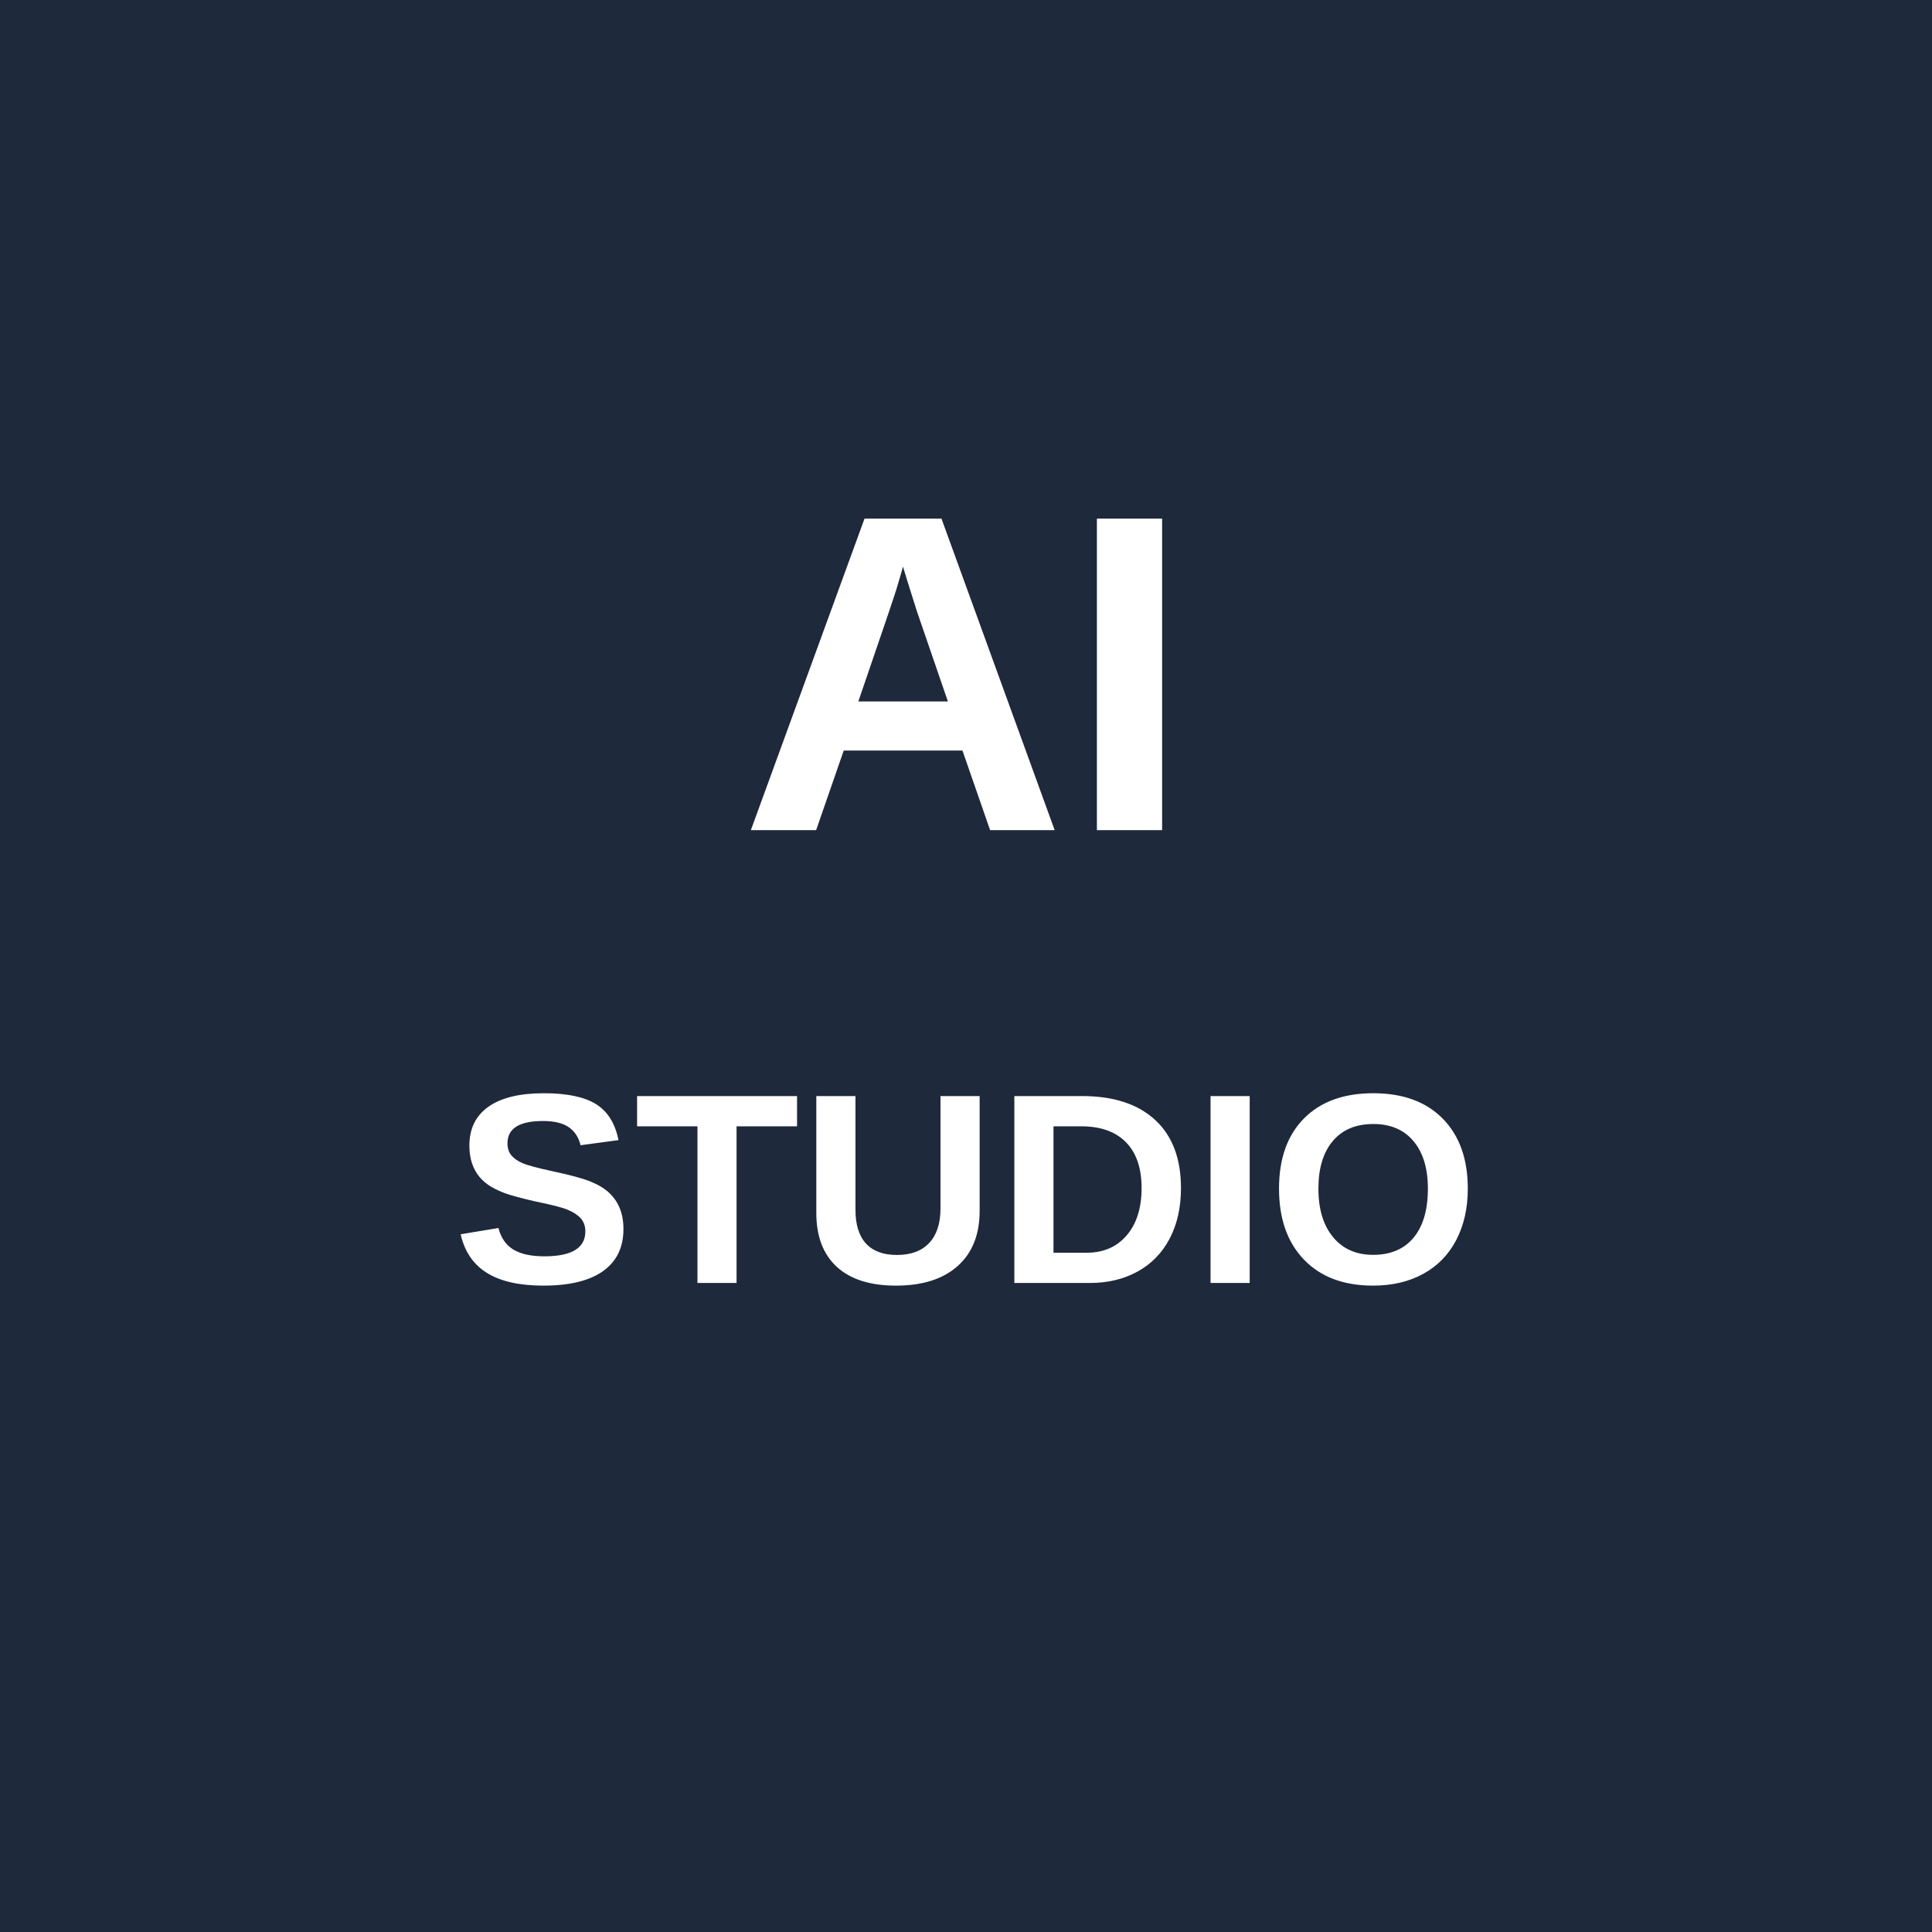
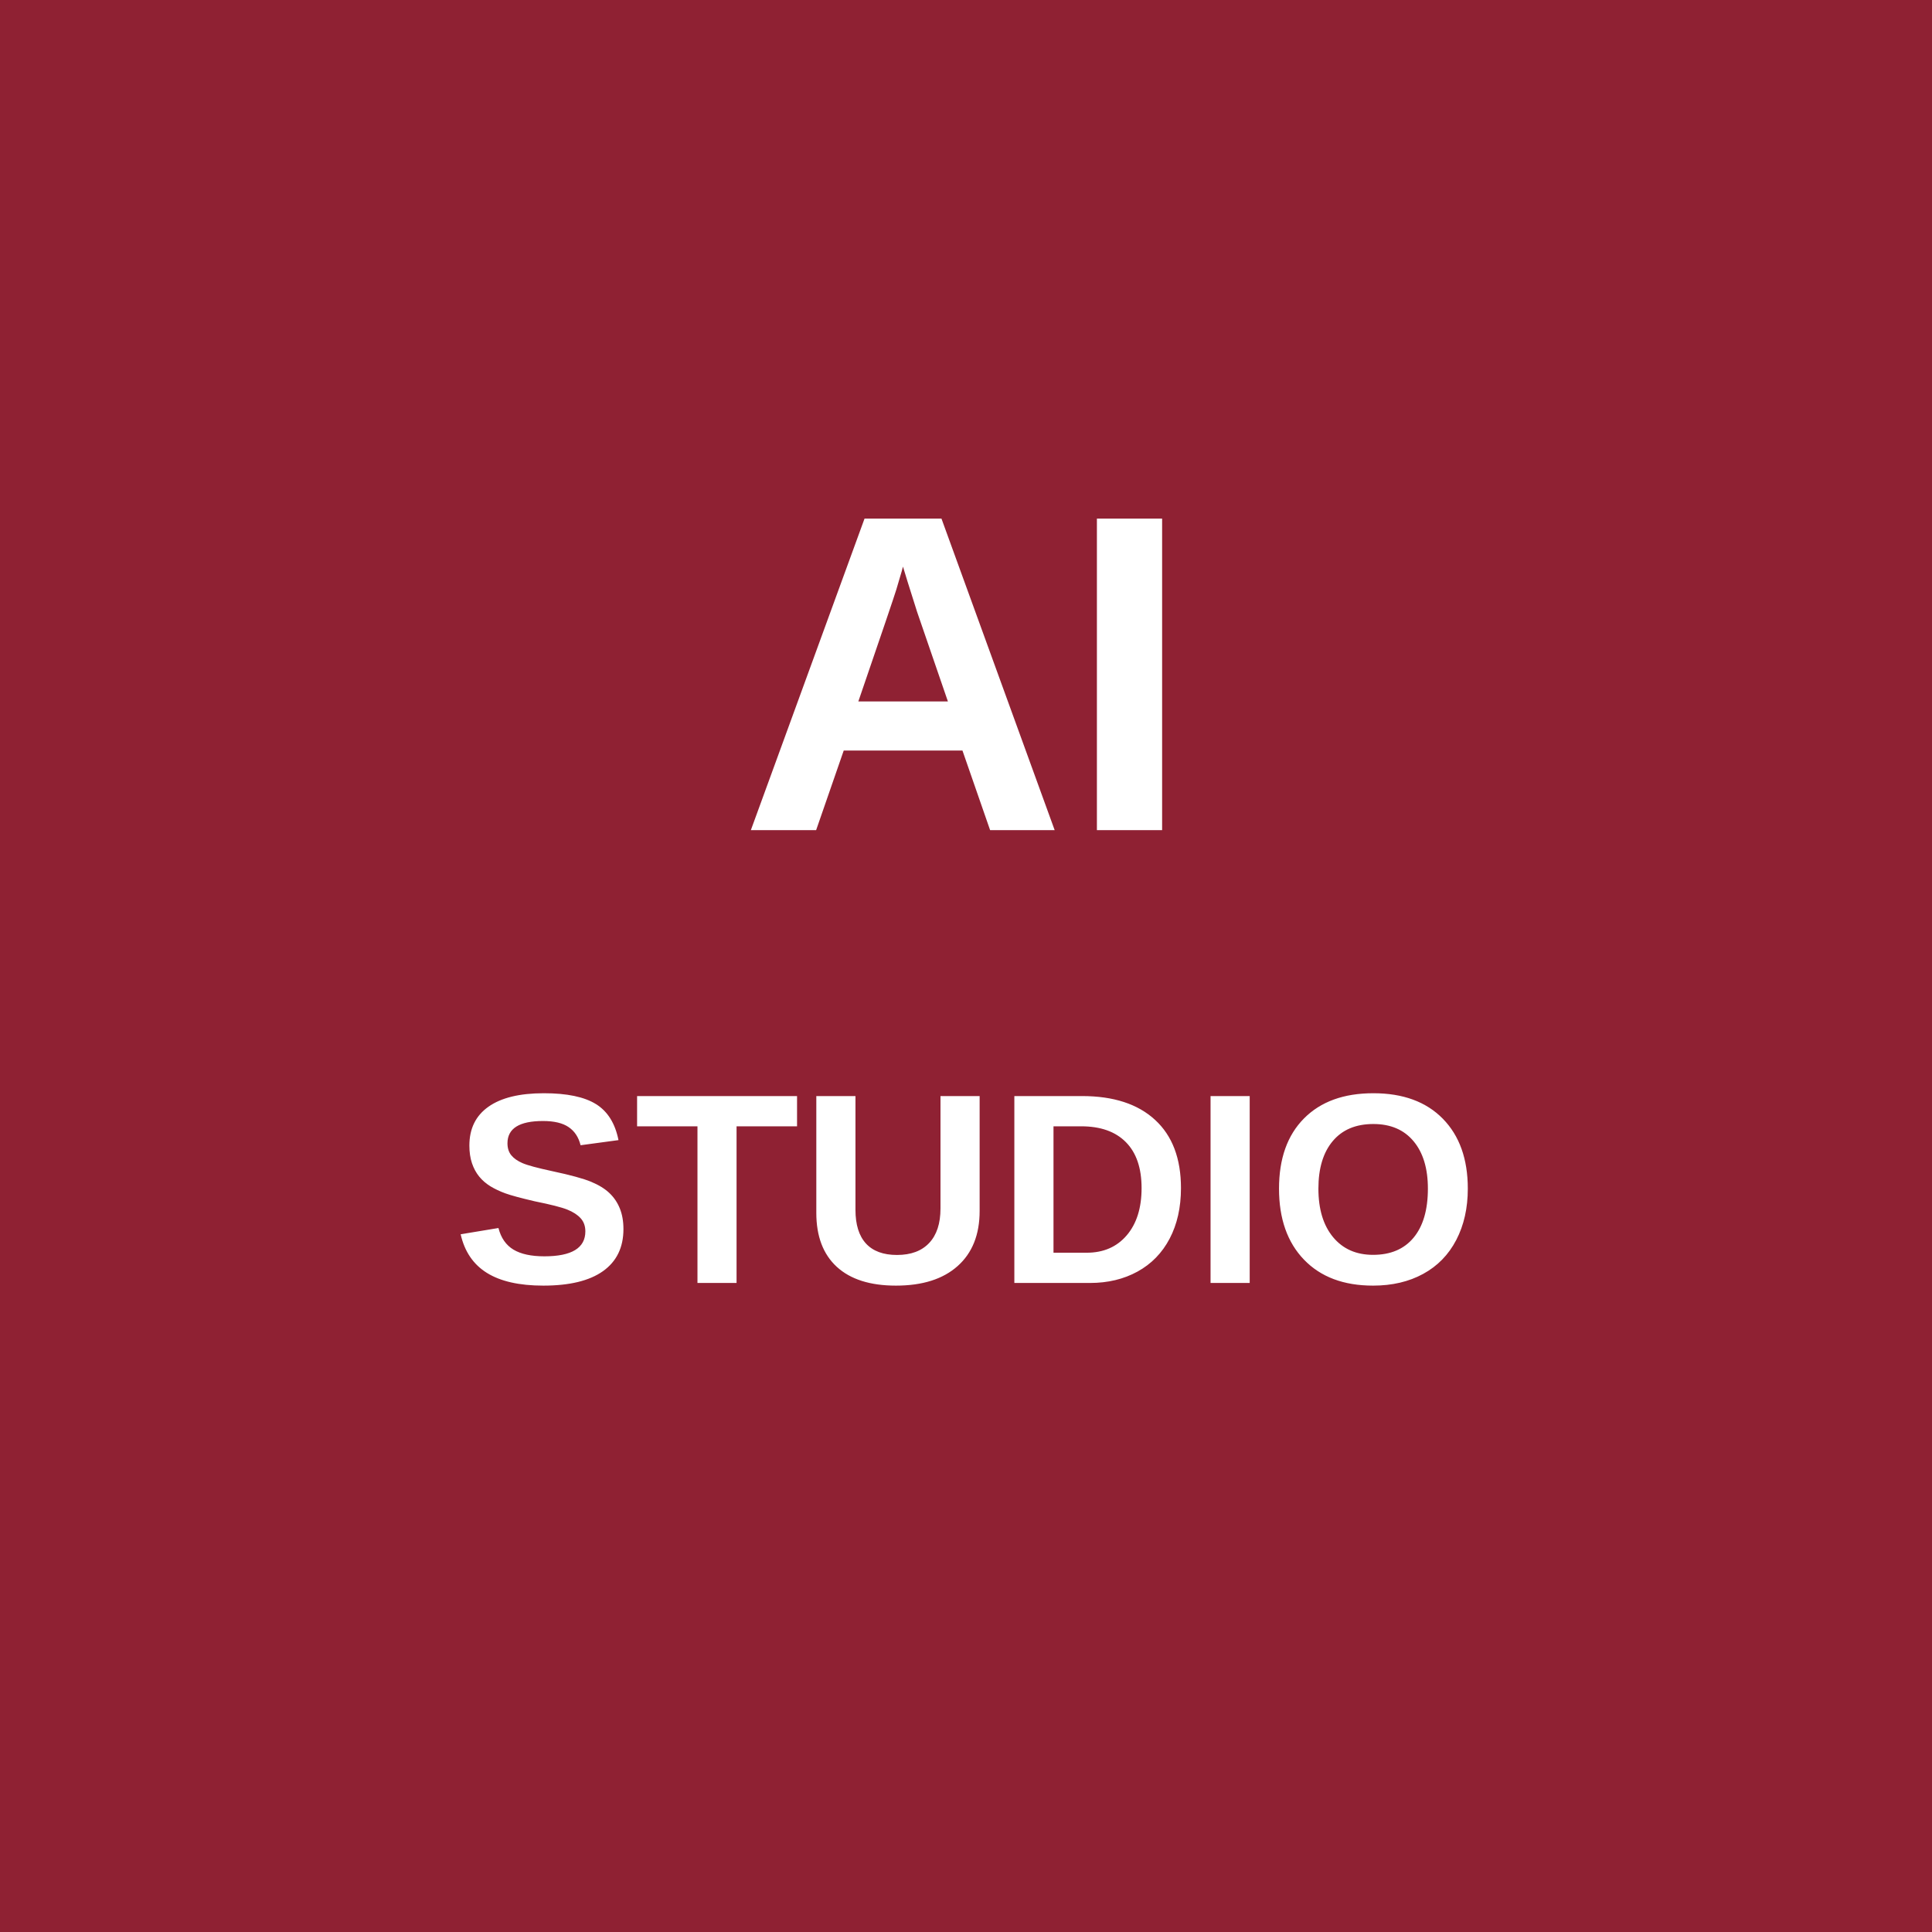
<svg xmlns="http://www.w3.org/2000/svg" viewBox="0 0 512 512">
-   <rect width="512" height="512" fill="#1e293b" />
+   <rect width="512" height="512" fill="rgb(143, 33, 51)" />
  <text x="256" y="220" font-family="Arial, Helvetica, sans-serif" font-size="120" font-weight="bold" fill="white" text-anchor="middle">AI</text>
  <text x="256" y="340" font-family="Arial, Helvetica, sans-serif" font-size="72" font-weight="bold" fill="white" text-anchor="middle">STUDIO</text>
</svg>
